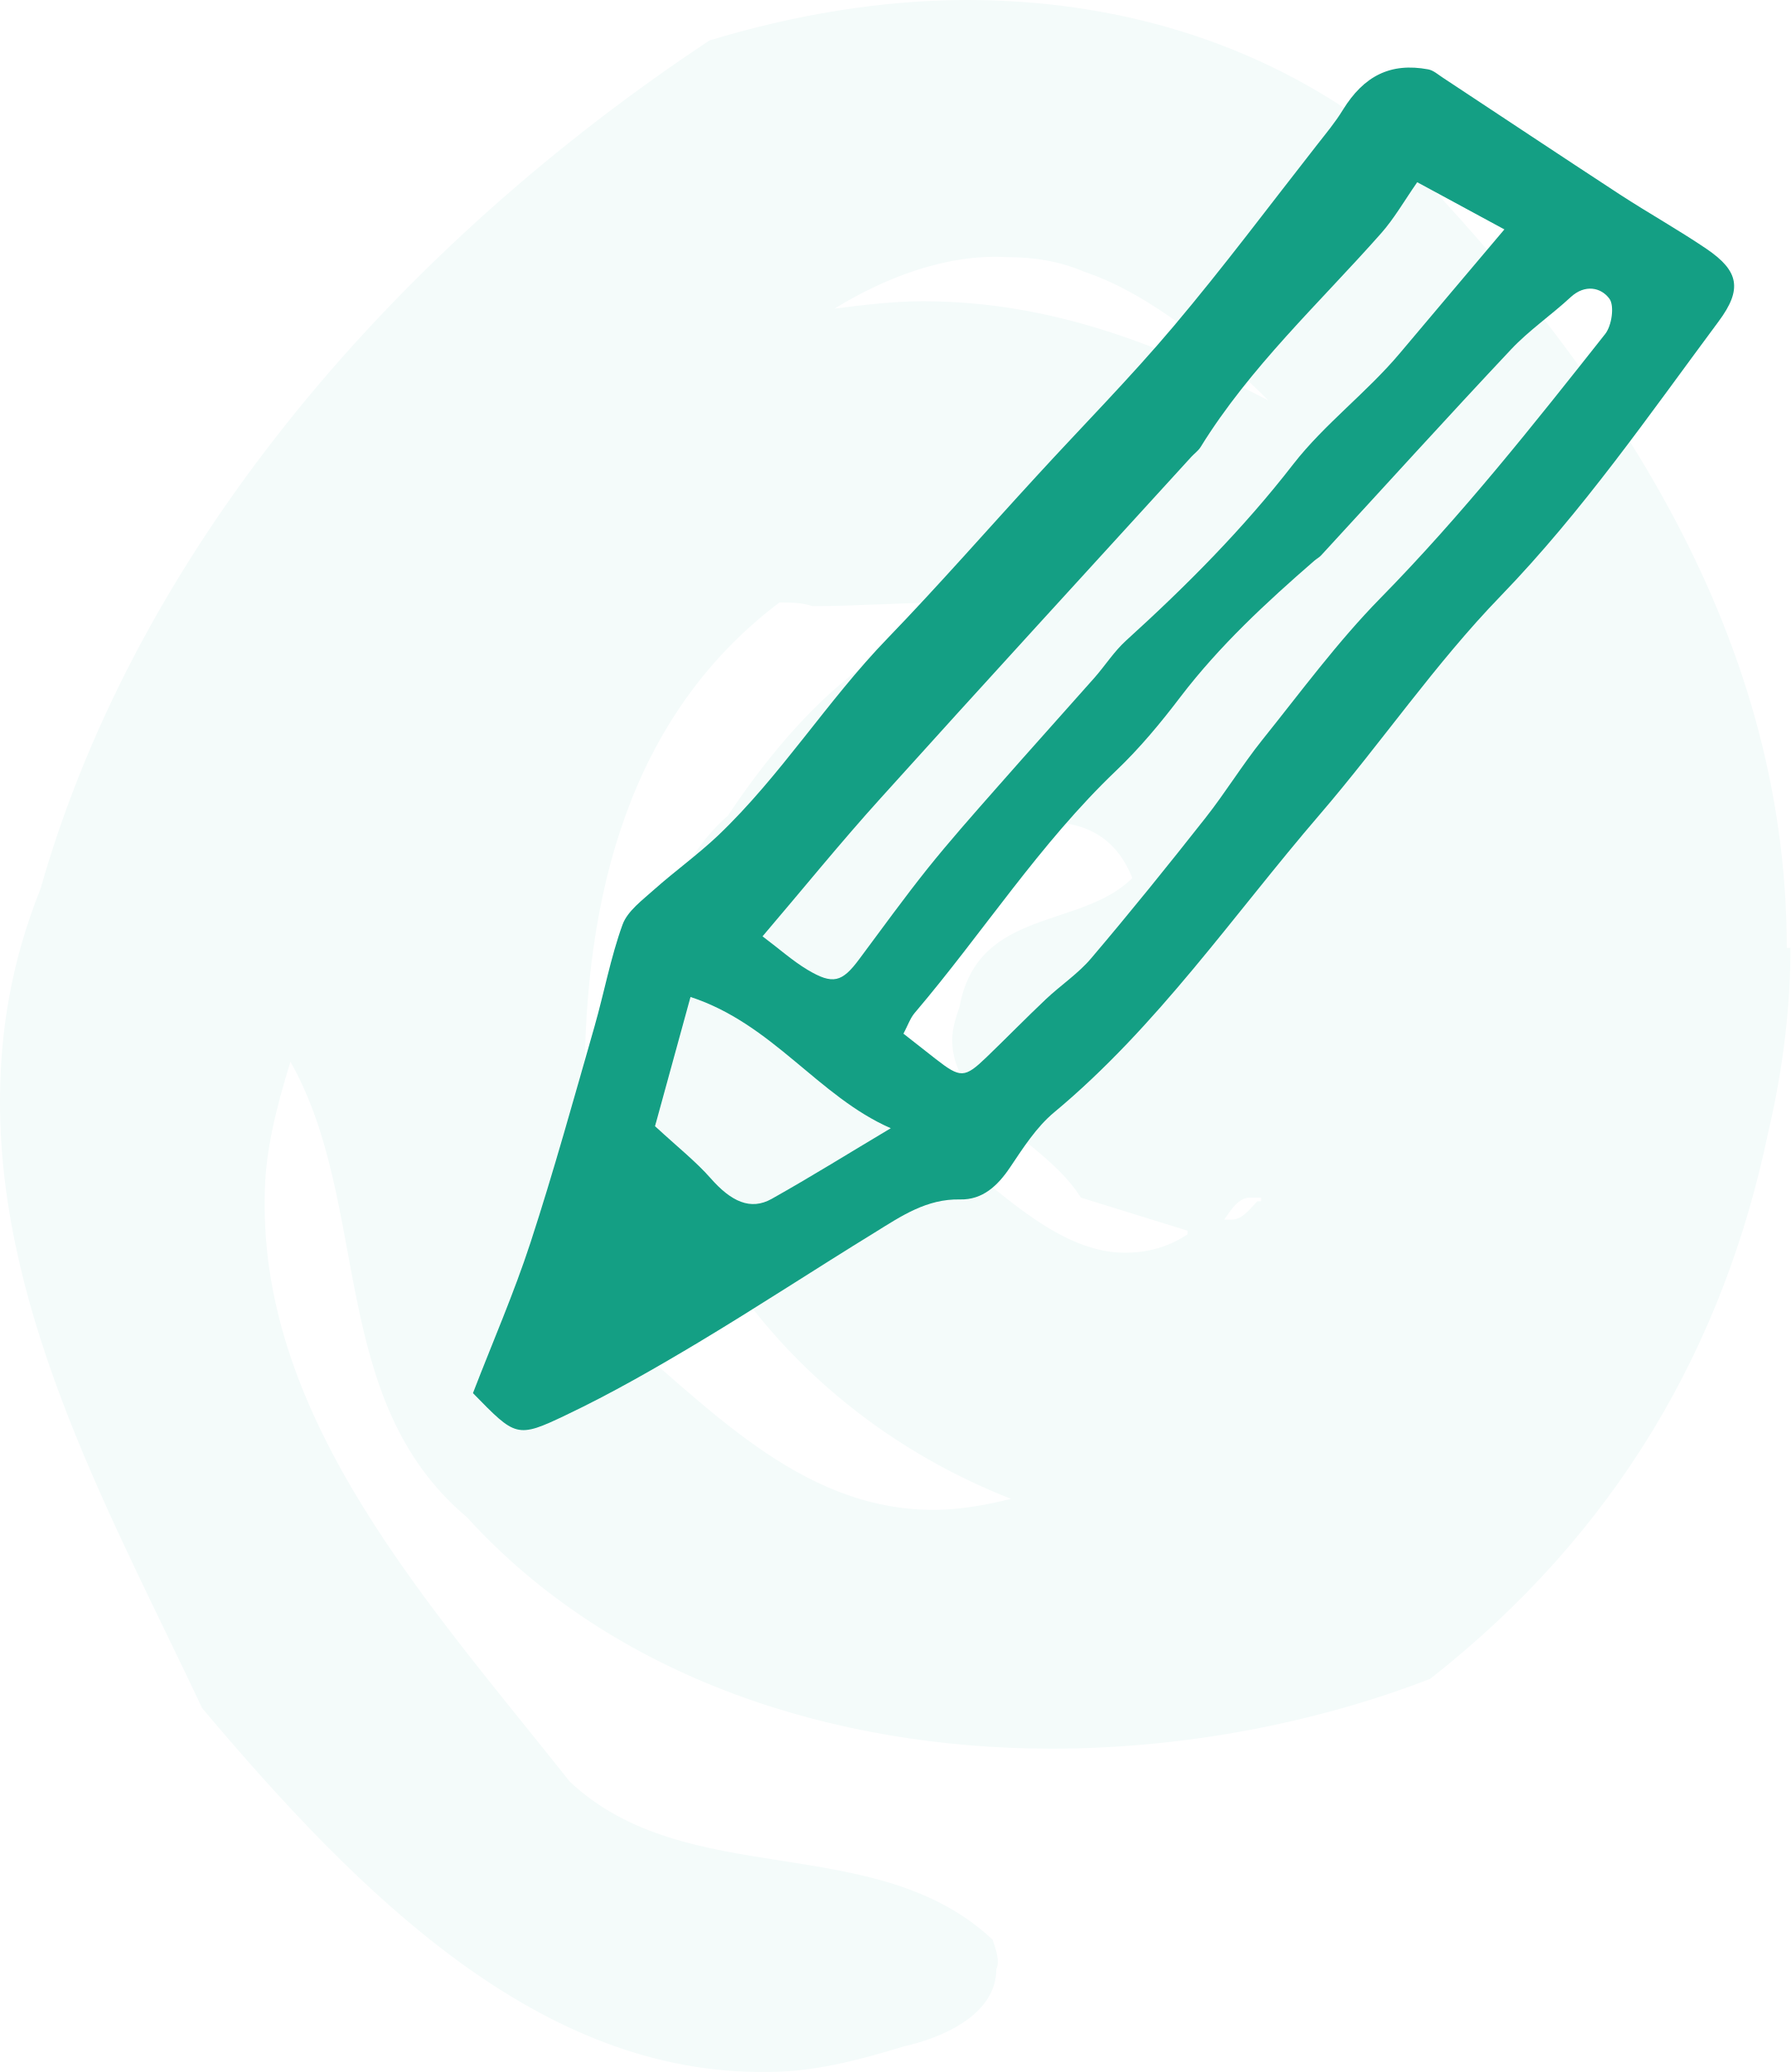
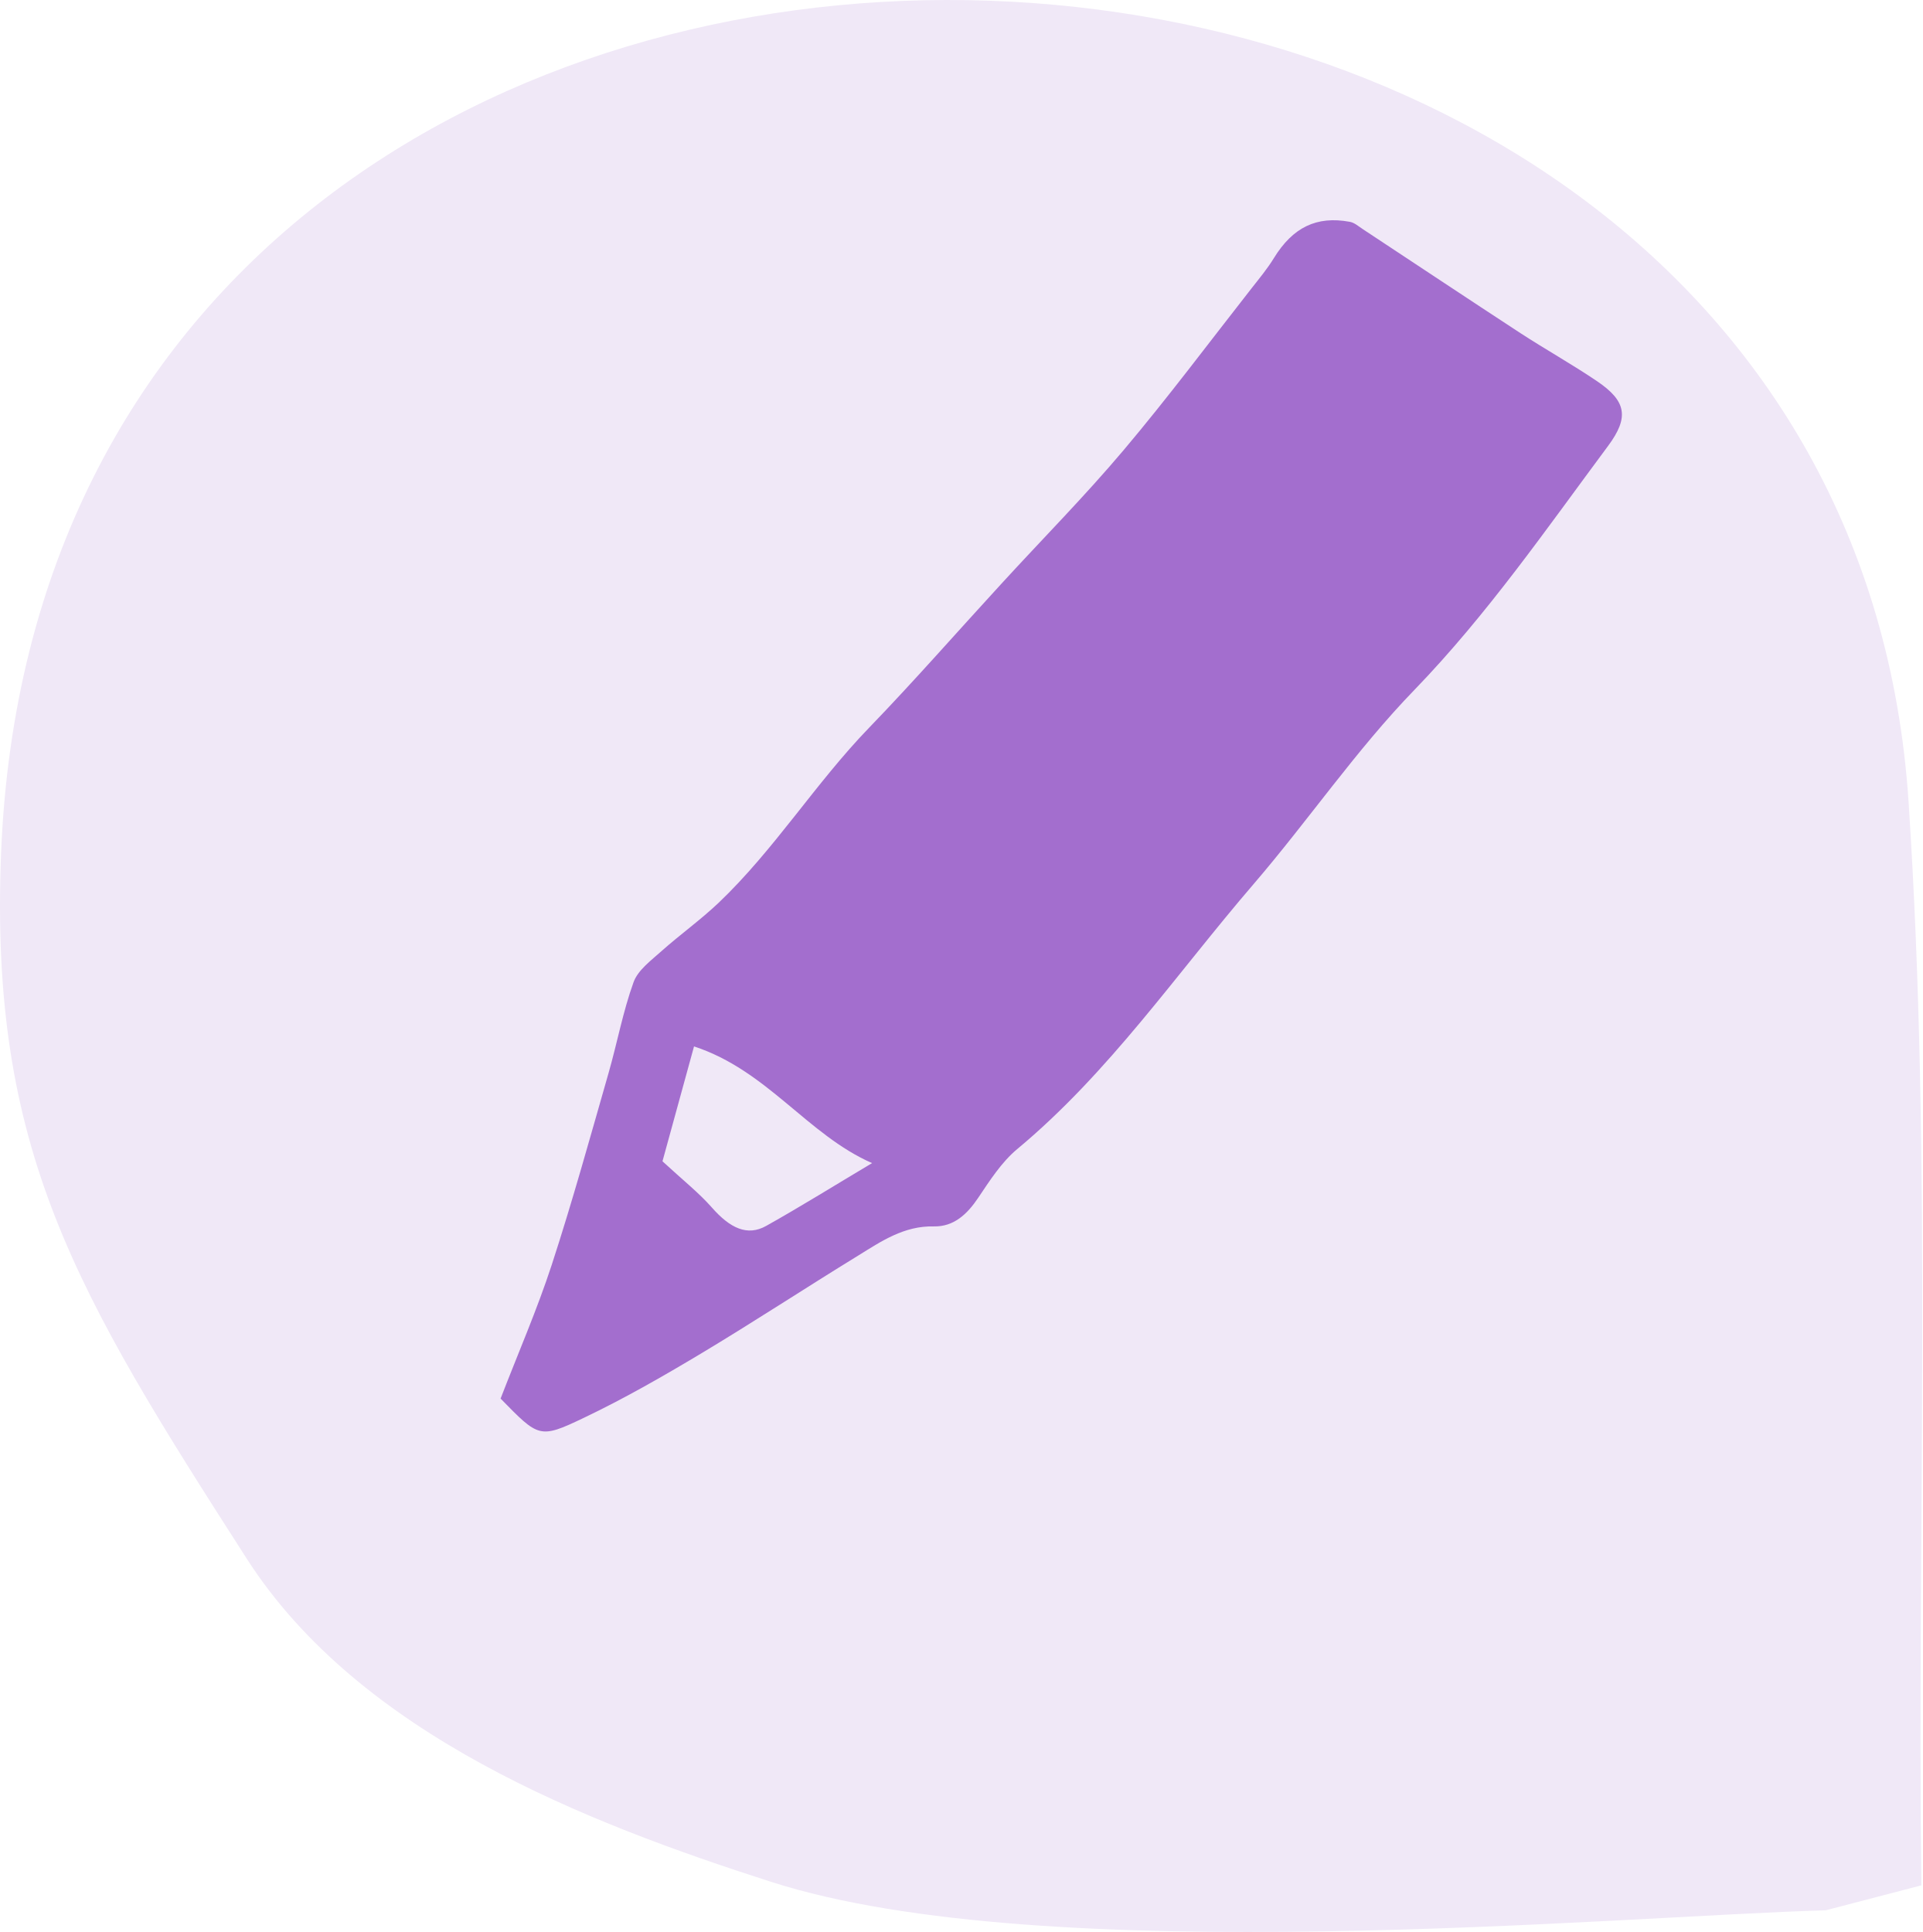
- <svg xmlns="http://www.w3.org/2000/svg" width="159px" height="184px" viewBox="0 0 159 184" version="1.1">
+ <svg xmlns="http://www.w3.org/2000/svg" width="192px" height="193px" viewBox="0 0 192 193" version="1.1">
  <g id="PL" stroke="none" stroke-width="1" fill="none" fill-rule="evenodd">
-     <g id="Icons" transform="translate(-953, -1917)" fill-rule="nonzero">
-       <g id="pencil" transform="translate(953, 1917)">
-         <path d="M159,84.168 C159,89.388 158.347,94.934 157.041,100.48 C153.123,119.401 143.655,136.039 127.004,149.088 C116.883,153.003 105.129,155.287 93.376,155.287 C74.113,155.287 54.524,149.088 41.464,134.734 C29.057,124.295 32.975,107.004 25.793,94.281 C24.487,98.522 23.507,102.437 23.507,106.352 C23.181,126.252 38.199,142.564 50.606,158.223 C61.053,168.01 77.704,162.464 88.152,172.251 C88.478,173.229 88.805,174.208 88.478,174.861 C88.478,179.102 83.255,181.059 80.316,181.711 C76.072,183.016 72.154,183.995 68.236,183.995 C47.994,184.321 31.996,168.336 17.957,151.698 C10.121,135.06 0,117.117 0,97.87 C0,91.671 0.979,85.473 3.591,78.948 C12.407,47.956 35.914,21.531 63.012,3.589 C70.522,1.305 78.357,0 85.867,0 C98.926,0 111.659,3.589 122.433,11.744 C142.676,32.297 158.674,55.786 158.674,84.168 L159,84.168 Z M64.645,72.424 C71.175,62.637 79.99,53.828 91.743,53.828 L92.723,53.828 C89.784,53.502 87.172,53.502 84.234,53.502 C80.316,53.502 76.072,53.828 72.154,53.828 C71.175,53.502 70.195,53.502 69.216,53.502 C55.83,63.615 51.912,79.601 51.912,96.239 C51.912,103.089 52.565,110.267 53.544,117.117 C62.686,124.621 70.848,134.082 82.928,134.082 C84.887,134.082 87.172,133.755 89.784,133.103 C71.501,125.926 58.441,109.94 56.483,90.693 C58.441,84.168 59.094,77.317 64.645,72.424 Z M105.456,109.614 L105.456,109.288 L95.988,106.352 C92.723,101.132 84.561,98.522 84.561,92.324 C84.561,91.345 84.887,90.366 85.214,89.388 C86.846,80.579 95.988,82.537 100.559,77.97 C99.253,74.707 96.967,73.402 94.355,73.076 C89.131,73.076 82.928,78.296 81.622,82.537 C80.643,84.494 80.316,86.778 80.316,89.388 C80.316,94.281 82.602,99.175 85.214,103.089 C89.458,106.352 94.355,111.245 99.906,111.245 C101.538,111.245 103.497,110.919 105.456,109.614 Z M81.949,26.751 C93.376,26.751 103.17,30.666 112.639,35.559 C108.394,31.318 102.191,26.099 96.314,24.141 C94.029,23.163 91.743,22.836 89.458,22.836 C83.908,22.51 78.357,24.794 74.113,27.404 C76.725,27.077 79.337,26.751 81.949,26.751 Z M111.986,106.678 L111.986,106.352 L111.006,106.352 C110.027,106.352 109.374,107.33 108.721,108.309 L109.374,108.309 C110.353,108.309 111.006,107.33 111.659,106.678 L111.986,106.678 Z" id="Ω" fill="#F4FBFA" />
-         <g id="Fill-10-Clipped" transform="translate(42, 6)" fill="#149F84">
-           <path d="M19.321,82.533 C18.129,86.877 17.03,90.857 16.17,94.009 C18.216,95.9 19.789,97.138 21.099,98.623 C22.934,100.713 24.653,101.512 26.524,100.467 C30.031,98.5 33.445,96.369 37.105,94.191 C30.639,91.356 26.658,84.94 19.321,82.533 M38.228,85.791 C39.239,86.583 40.157,87.311 41.086,88.033 C43.308,89.765 43.659,89.759 45.629,87.863 C47.388,86.167 49.101,84.417 50.873,82.738 C52.194,81.488 53.755,80.461 54.912,79.087 C58.373,75.013 61.735,70.845 65.044,66.642 C66.815,64.399 68.311,61.94 70.095,59.709 C73.52,55.441 76.782,50.991 80.606,47.099 C87.82,39.75 94.192,31.707 100.553,23.653 C101.131,22.919 101.389,21.158 100.921,20.524 C100.173,19.515 98.752,19.221 97.489,20.383 C95.759,21.986 93.777,23.336 92.175,25.044 C86.504,31.073 80.945,37.214 75.338,43.301 C75.169,43.495 74.923,43.618 74.725,43.788 C70.451,47.499 66.312,51.332 62.851,55.858 C61.097,58.171 59.221,60.431 57.128,62.427 C50.323,68.914 45.272,76.85 39.227,83.953 C38.824,84.429 38.613,85.081 38.228,85.791 M25.717,77.15 C27.219,78.277 28.389,79.328 29.71,80.12 C31.972,81.47 32.779,81.23 34.305,79.175 C36.316,76.475 38.292,73.739 40.391,71.109 C42.337,68.685 44.401,66.354 46.453,64.024 C49.353,60.724 52.293,57.461 55.205,54.173 C56.152,53.093 56.941,51.848 57.993,50.892 C63.342,46.037 68.399,40.965 72.86,35.206 C75.619,31.66 79.378,28.86 82.319,25.361 C85.318,21.792 88.334,18.241 91.596,14.372 C88.814,12.863 86.522,11.625 83.856,10.181 C82.705,11.836 81.804,13.421 80.623,14.748 C75.14,20.941 69.013,26.588 64.617,33.703 C64.412,34.032 64.067,34.273 63.798,34.566 C54.579,44.681 45.319,54.766 36.158,64.933 C32.639,68.826 29.336,72.905 25.717,77.15 M0,117.714 C1.76,113.153 3.648,108.826 5.109,104.353 C7.173,98.025 8.95,91.591 10.786,85.186 C11.651,82.169 12.218,79.058 13.282,76.116 C13.727,74.89 15.054,73.933 16.094,72.993 C17.942,71.35 19.959,69.906 21.753,68.209 C27.354,62.879 31.446,56.239 36.813,50.692 C41.338,46.007 45.623,41.1 50.031,36.304 C54.094,31.866 58.338,27.58 62.22,22.978 C66.651,17.73 70.767,12.212 75.011,6.799 C75.783,5.813 76.595,4.839 77.25,3.764 C79.121,0.729 81.494,-0.462 84.827,0.16 C85.294,0.242 85.715,0.63 86.142,0.905 C91.38,4.363 96.601,7.838 101.856,11.273 C104.388,12.922 107.03,14.396 109.526,16.086 C112.432,18.059 112.753,19.673 110.62,22.544 C104.44,30.862 98.559,39.38 91.292,46.9 C85.458,52.917 80.688,59.944 75.21,66.319 C67.499,75.283 60.799,85.139 51.603,92.788 C50.037,94.092 48.862,95.935 47.698,97.667 C46.599,99.304 45.26,100.555 43.273,100.514 C40.291,100.443 38.017,102.005 35.684,103.449 C30.435,106.672 25.29,110.053 20.005,113.223 C16.182,115.512 12.294,117.743 8.272,119.657 C3.87,121.764 3.794,121.588 0,117.714" id="Fill-10" />
+     <g id="Icons" transform="translate(-945, -2840)">
+       <g id="Group-17" transform="translate(945, 2840)">
+         <path d="M0.092,188.34 C0.517,152.265 -0.997,116.115 1.367,80.114 C8.298,-25.417 187.302,-29.7 191.892,85.238 C193.075,114.854 184.479,129.028 167.366,155.69 C156.04,173.334 133.402,182.071 114.978,187.991 C87.502,196.82 30.469,191.41 9.65,190.834 L0.092,188.34 Z" id="Mask-Copy-2" fill="#F0E8F7" transform="translate(96, 96.5) scale(-1, 1) translate(-96, -96.5) " />
+         <g id="pencil" transform="translate(50, 22)" fill="#A36ECE" fill-rule="nonzero">
+           <g id="Fill-10-Clipped">
+             <path d="M19.321,82.533 C18.129,86.877 17.03,90.857 16.17,94.009 C18.216,95.9 19.789,97.138 21.099,98.623 C22.934,100.713 24.653,101.512 26.524,100.467 C30.031,98.5 33.445,96.369 37.105,94.191 C30.639,91.356 26.658,84.94 19.321,82.533 M-1.49213975e-13,117.714 C1.76,113.153 3.648,108.826 5.109,104.353 C7.173,98.025 8.95,91.591 10.786,85.186 C11.651,82.169 12.218,79.058 13.282,76.116 C13.727,74.89 15.054,73.933 16.094,72.993 C17.942,71.35 19.959,69.906 21.753,68.209 C27.354,62.879 31.446,56.239 36.813,50.692 C41.338,46.007 45.623,41.1 50.031,36.304 C54.094,31.866 58.338,27.58 62.22,22.978 C66.651,17.73 70.767,12.212 75.011,6.799 C75.783,5.813 76.595,4.839 77.25,3.764 C79.121,0.729 81.494,-0.462 84.827,0.16 C85.294,0.242 85.715,0.63 86.142,0.905 C91.38,4.363 96.601,7.838 101.856,11.273 C104.388,12.922 107.03,14.396 109.526,16.086 C112.432,18.059 112.753,19.673 110.62,22.544 C104.44,30.862 98.559,39.38 91.292,46.9 C85.458,52.917 80.688,59.944 75.21,66.319 C67.499,75.283 60.799,85.139 51.603,92.788 C50.037,94.092 48.862,95.935 47.698,97.667 C46.599,99.304 45.26,100.555 43.273,100.514 C40.291,100.443 38.017,102.005 35.684,103.449 C30.435,106.672 25.29,110.053 20.005,113.223 C16.182,115.512 12.294,117.743 8.272,119.657 C3.87,121.764 3.794,121.588 -1.49213975e-13,117.714" id="Fill-10" />
+           </g>
        </g>
      </g>
    </g>
  </g>
</svg>
